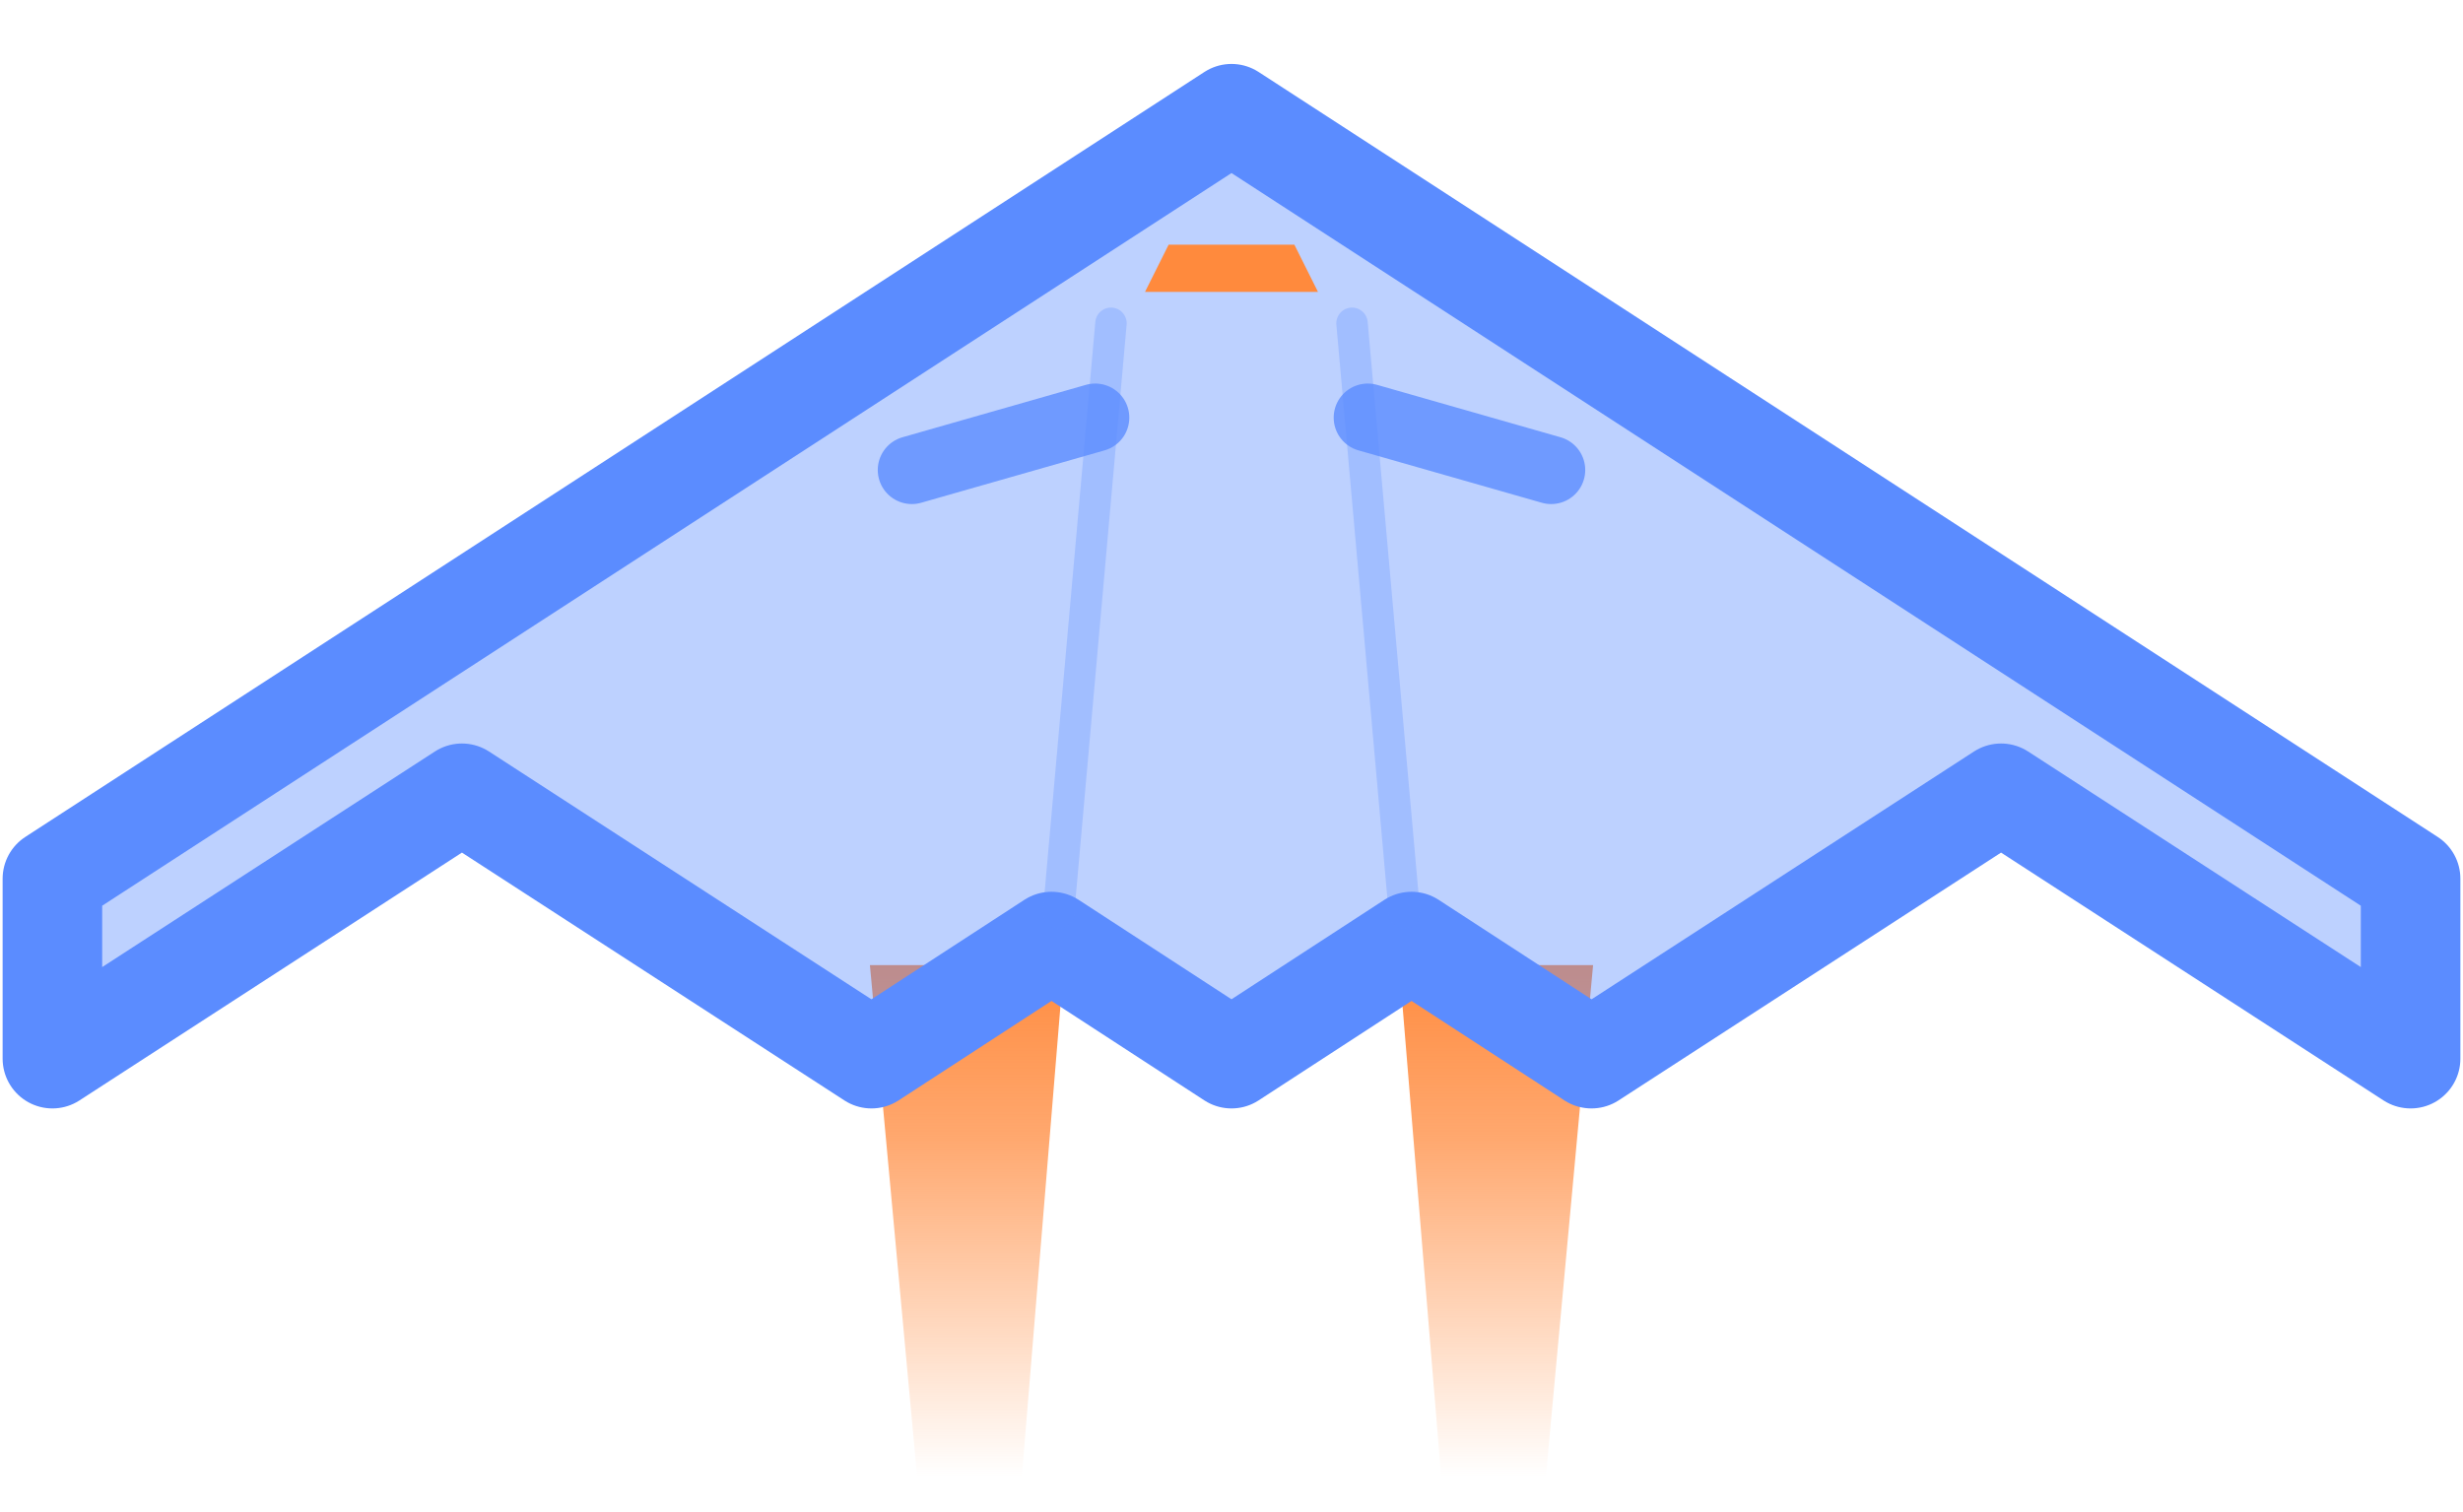
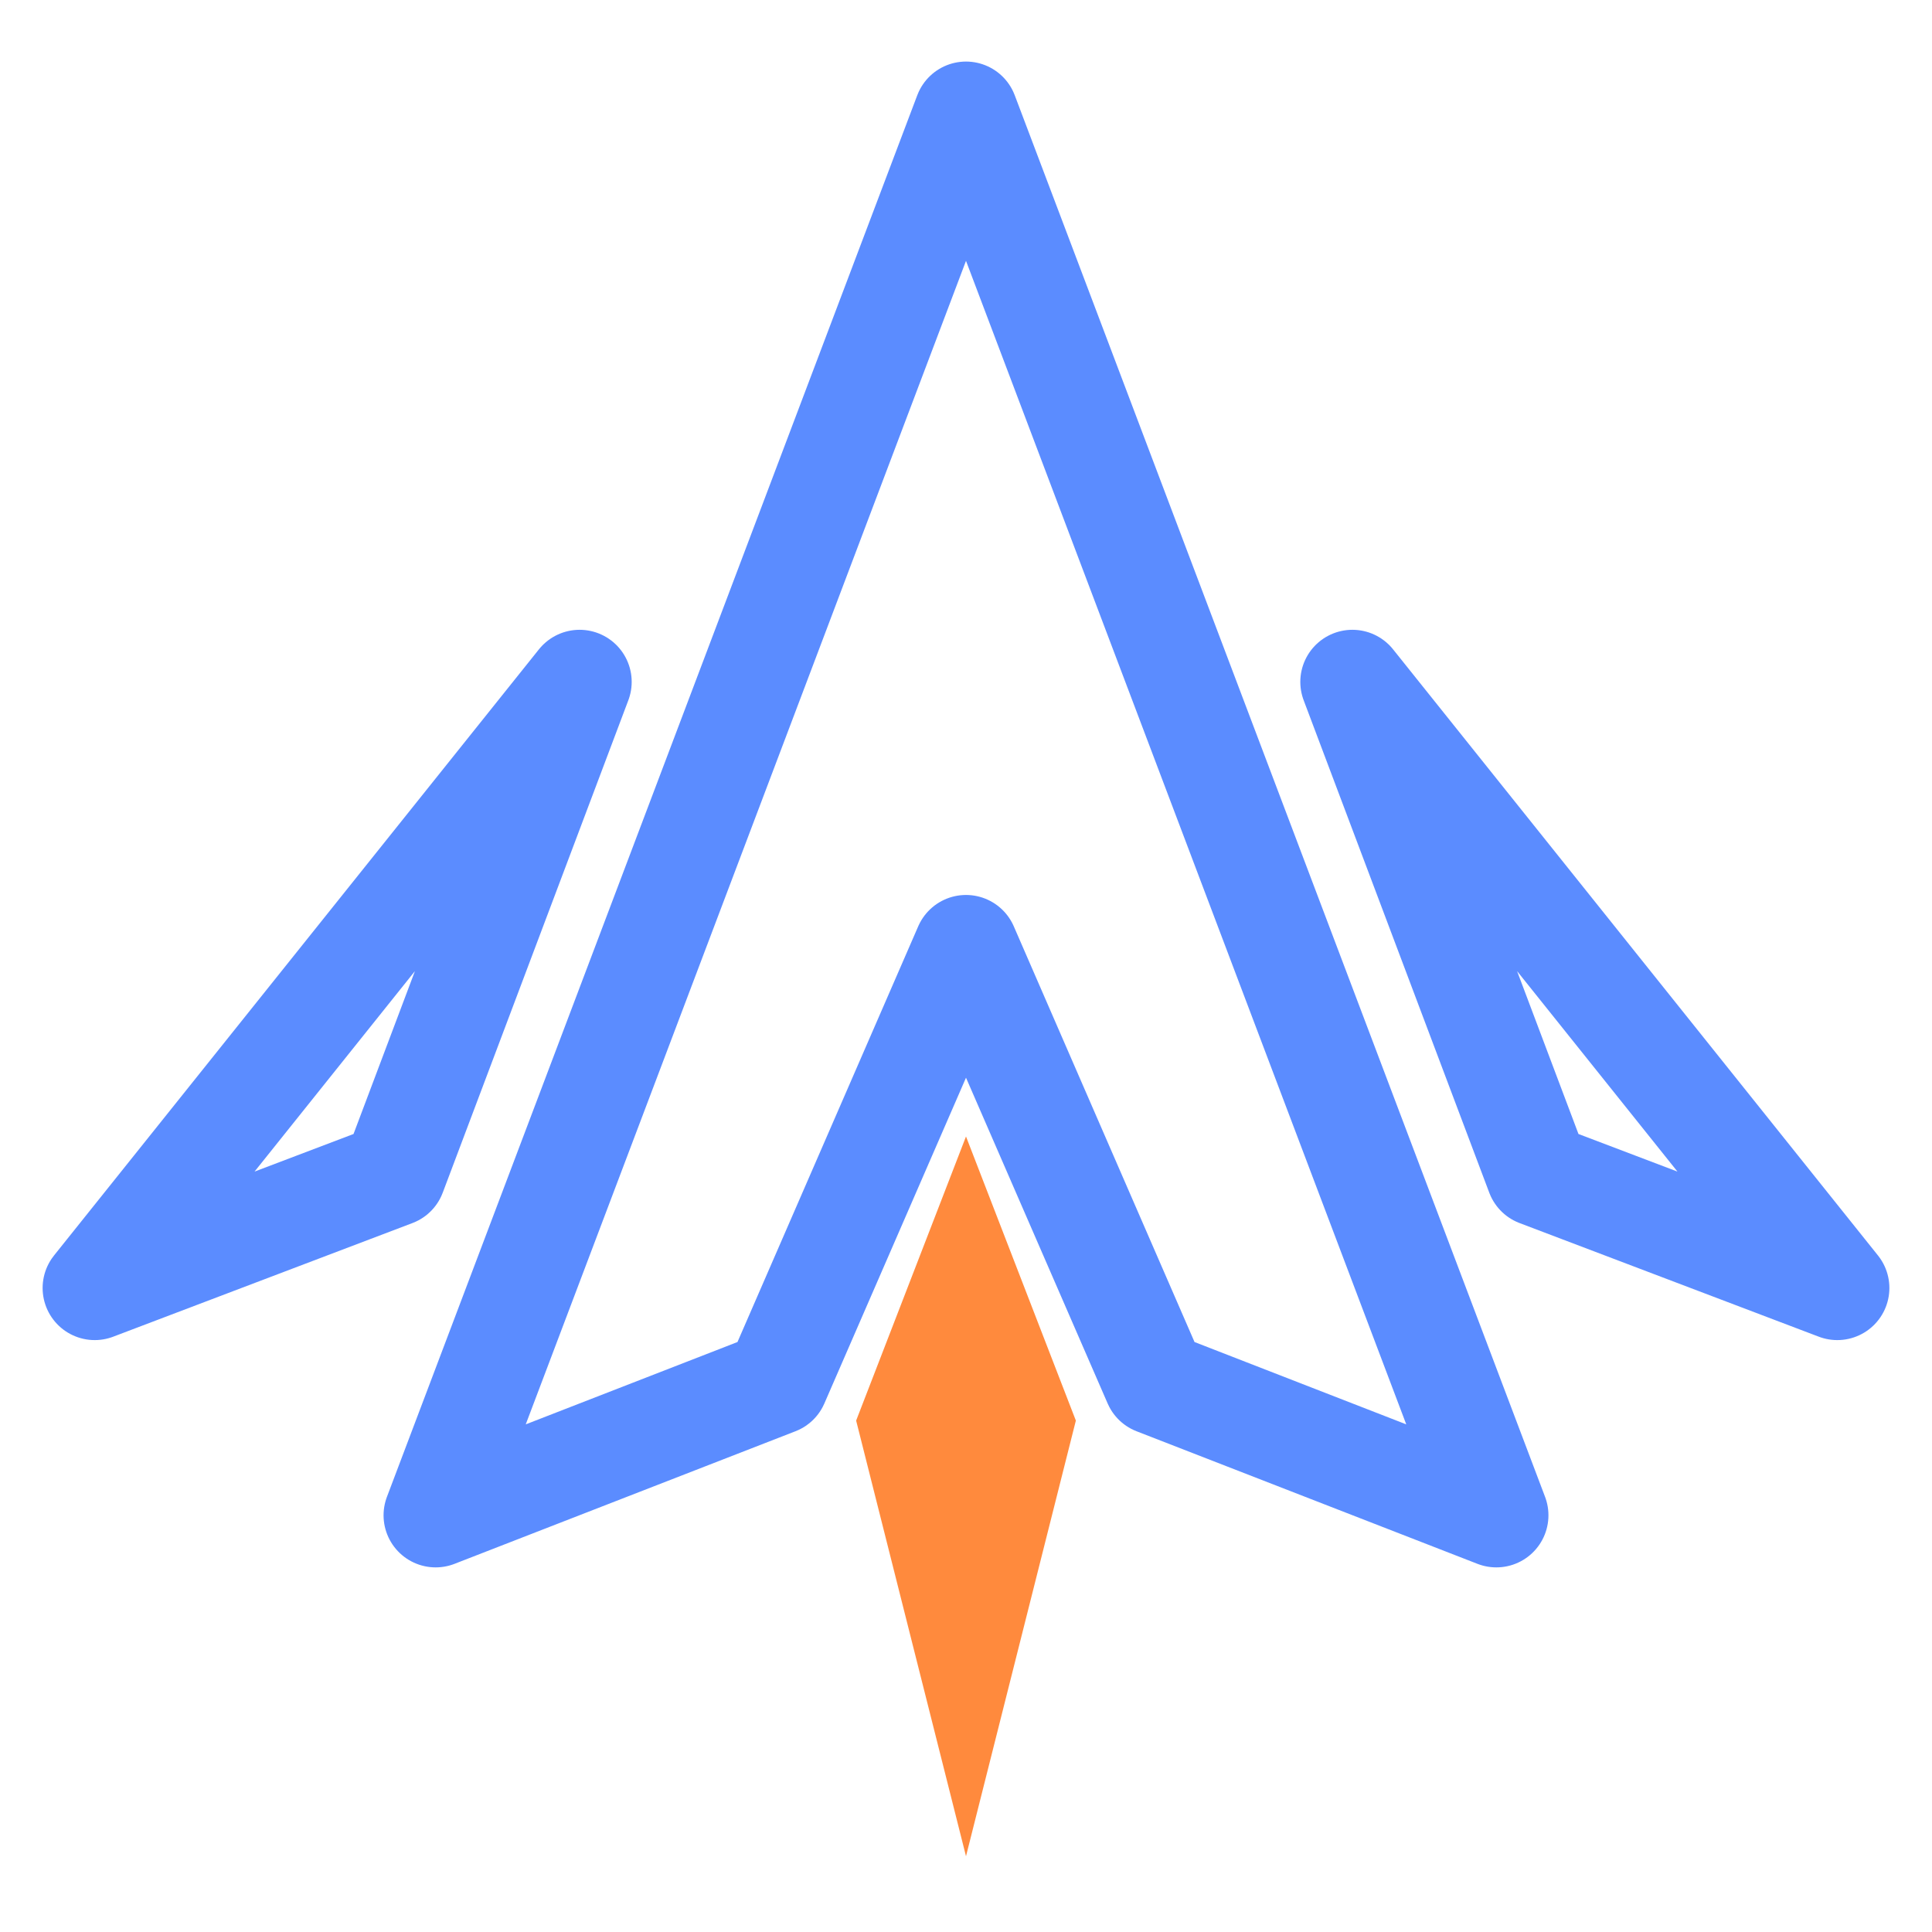
- <svg xmlns="http://www.w3.org/2000/svg" viewBox="3 26 94 57" width="44" height="27">
-   <defs>
-     <linearGradient id="x" gradientUnits="userSpaceOnUse" x1="0" y1="62" x2="0" y2="82">
-       <stop offset="0" stop-color="#ff8a3d" />
-       <stop offset=".35" stop-color="#ff8a3d" stop-opacity=".75" />
-       <stop offset="1" stop-color="#ff8a3d" stop-opacity="0" />
-     </linearGradient>
-   </defs>
-   <path d="M36.2 62.5 L43.6 62.5 L42 82 L38 82 Z M56.4 62.5 L63.8 62.5 L62 82 L58 82 Z" fill="url(#x)" />
-   <path d="M50 30 L5 59.2 L5 66.07 L20.63 55.94 L36.26 66.07 L43.13 61.6 L50 66.07 L56.87 61.6 L63.74 66.07 L79.37 55.94 L95 66.07 L95 59.2 Z" fill="rgba(91,140,255,0.4)" stroke="#5b8cff" stroke-width="3.8" stroke-linejoin="round" />
-   <path d="M45.4 38 L43.4 60.5 M54.6 38 L56.6 60.5" fill="none" stroke="#5b8cff" stroke-width="1.2" opacity=".28" stroke-linecap="round" />
-   <path d="M44.8 41.6 L37.8 43.6 M55.2 41.6 L62.2 43.6" fill="none" stroke="#5b8cff" stroke-width="2.6" opacity=".8" stroke-linecap="round" />
-   <path d="M47.6 35 L52.4 35 L53.3 36.8 L46.7 36.8 Z" fill="#ff8a3d" />
+ <svg xmlns="http://www.w3.org/2000/svg" viewBox="0 2 100 102" width="32" height="32">
+   <path d="M50 8 L78 82 L60 75 L50 52 L40 75 L22 82 Z" fill="none" stroke="#5b8cff" stroke-width="5.5" stroke-linejoin="round" />
+   <path d="M70.4 38 L80.2 64 L96 70 Z" fill="none" stroke="#5b8cff" stroke-width="5.5" stroke-linejoin="round" />
+   <path d="M29.6 38 L19.8 64 L4 70 Z" fill="none" stroke="#5b8cff" stroke-width="5.5" stroke-linejoin="round" />
+   <path d="M50 62 L55.8 77 L50 100 L44.2 77 Z" fill="#ff8a3d" />
</svg>
